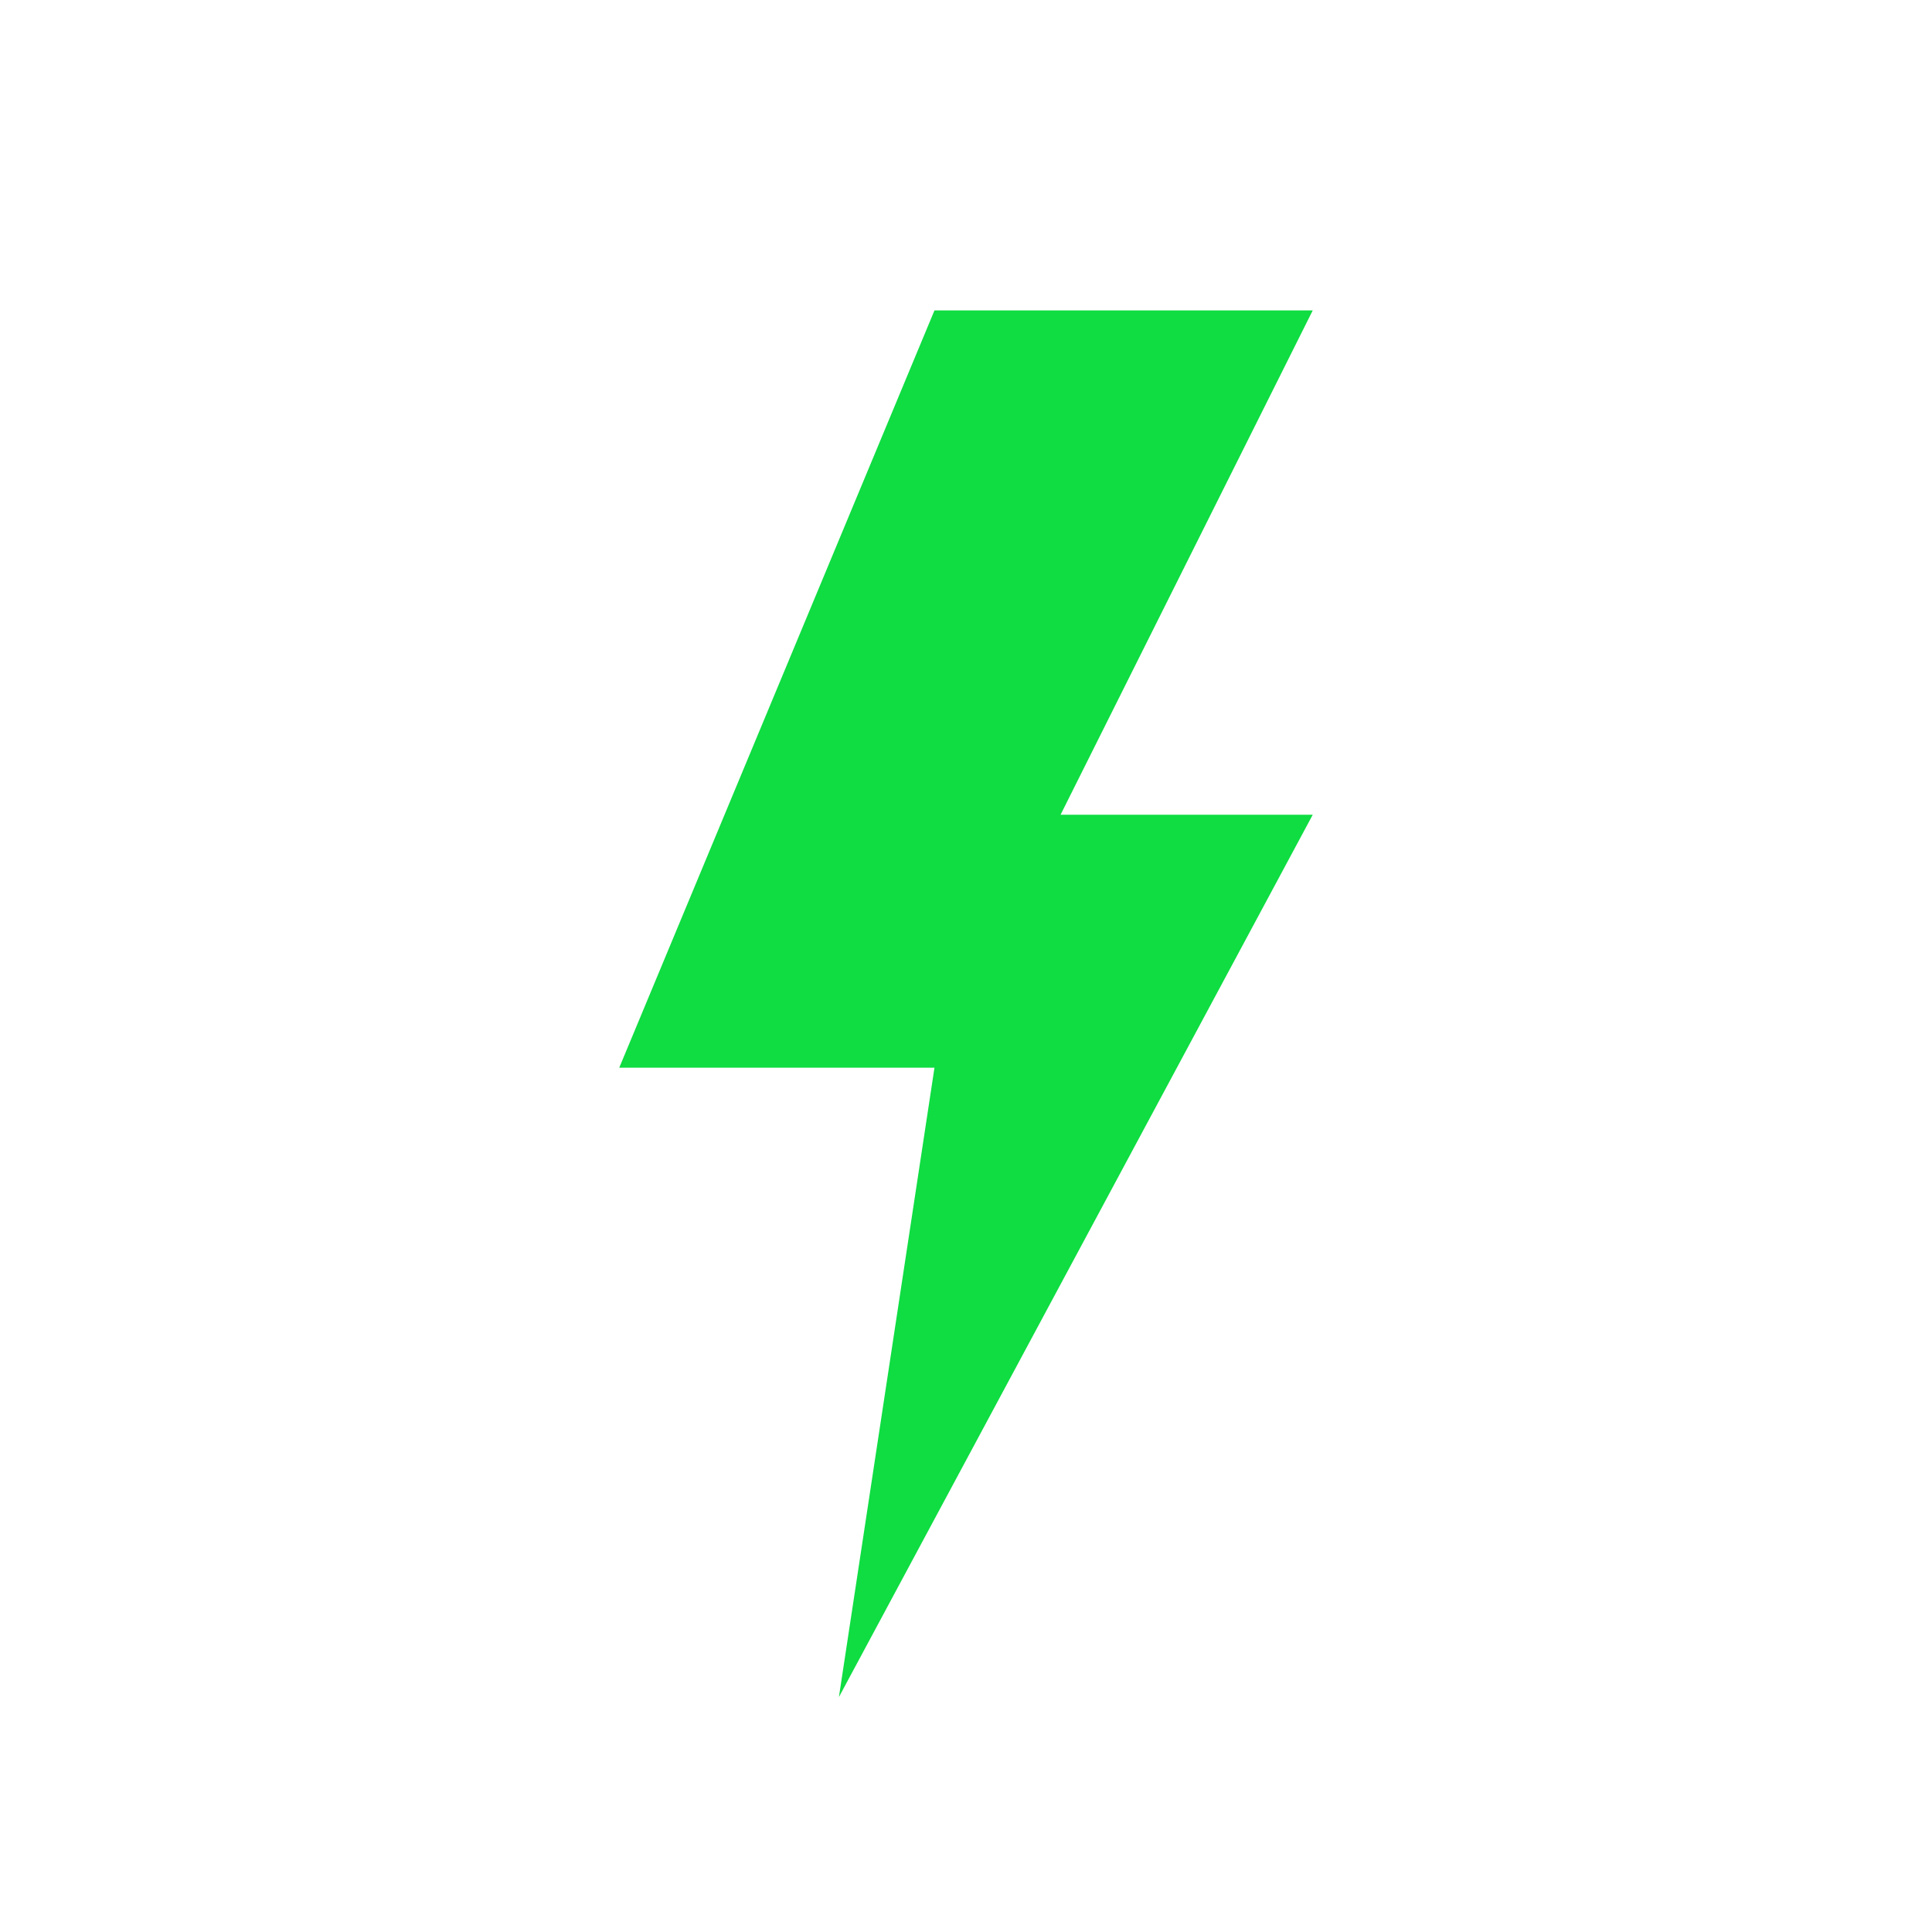
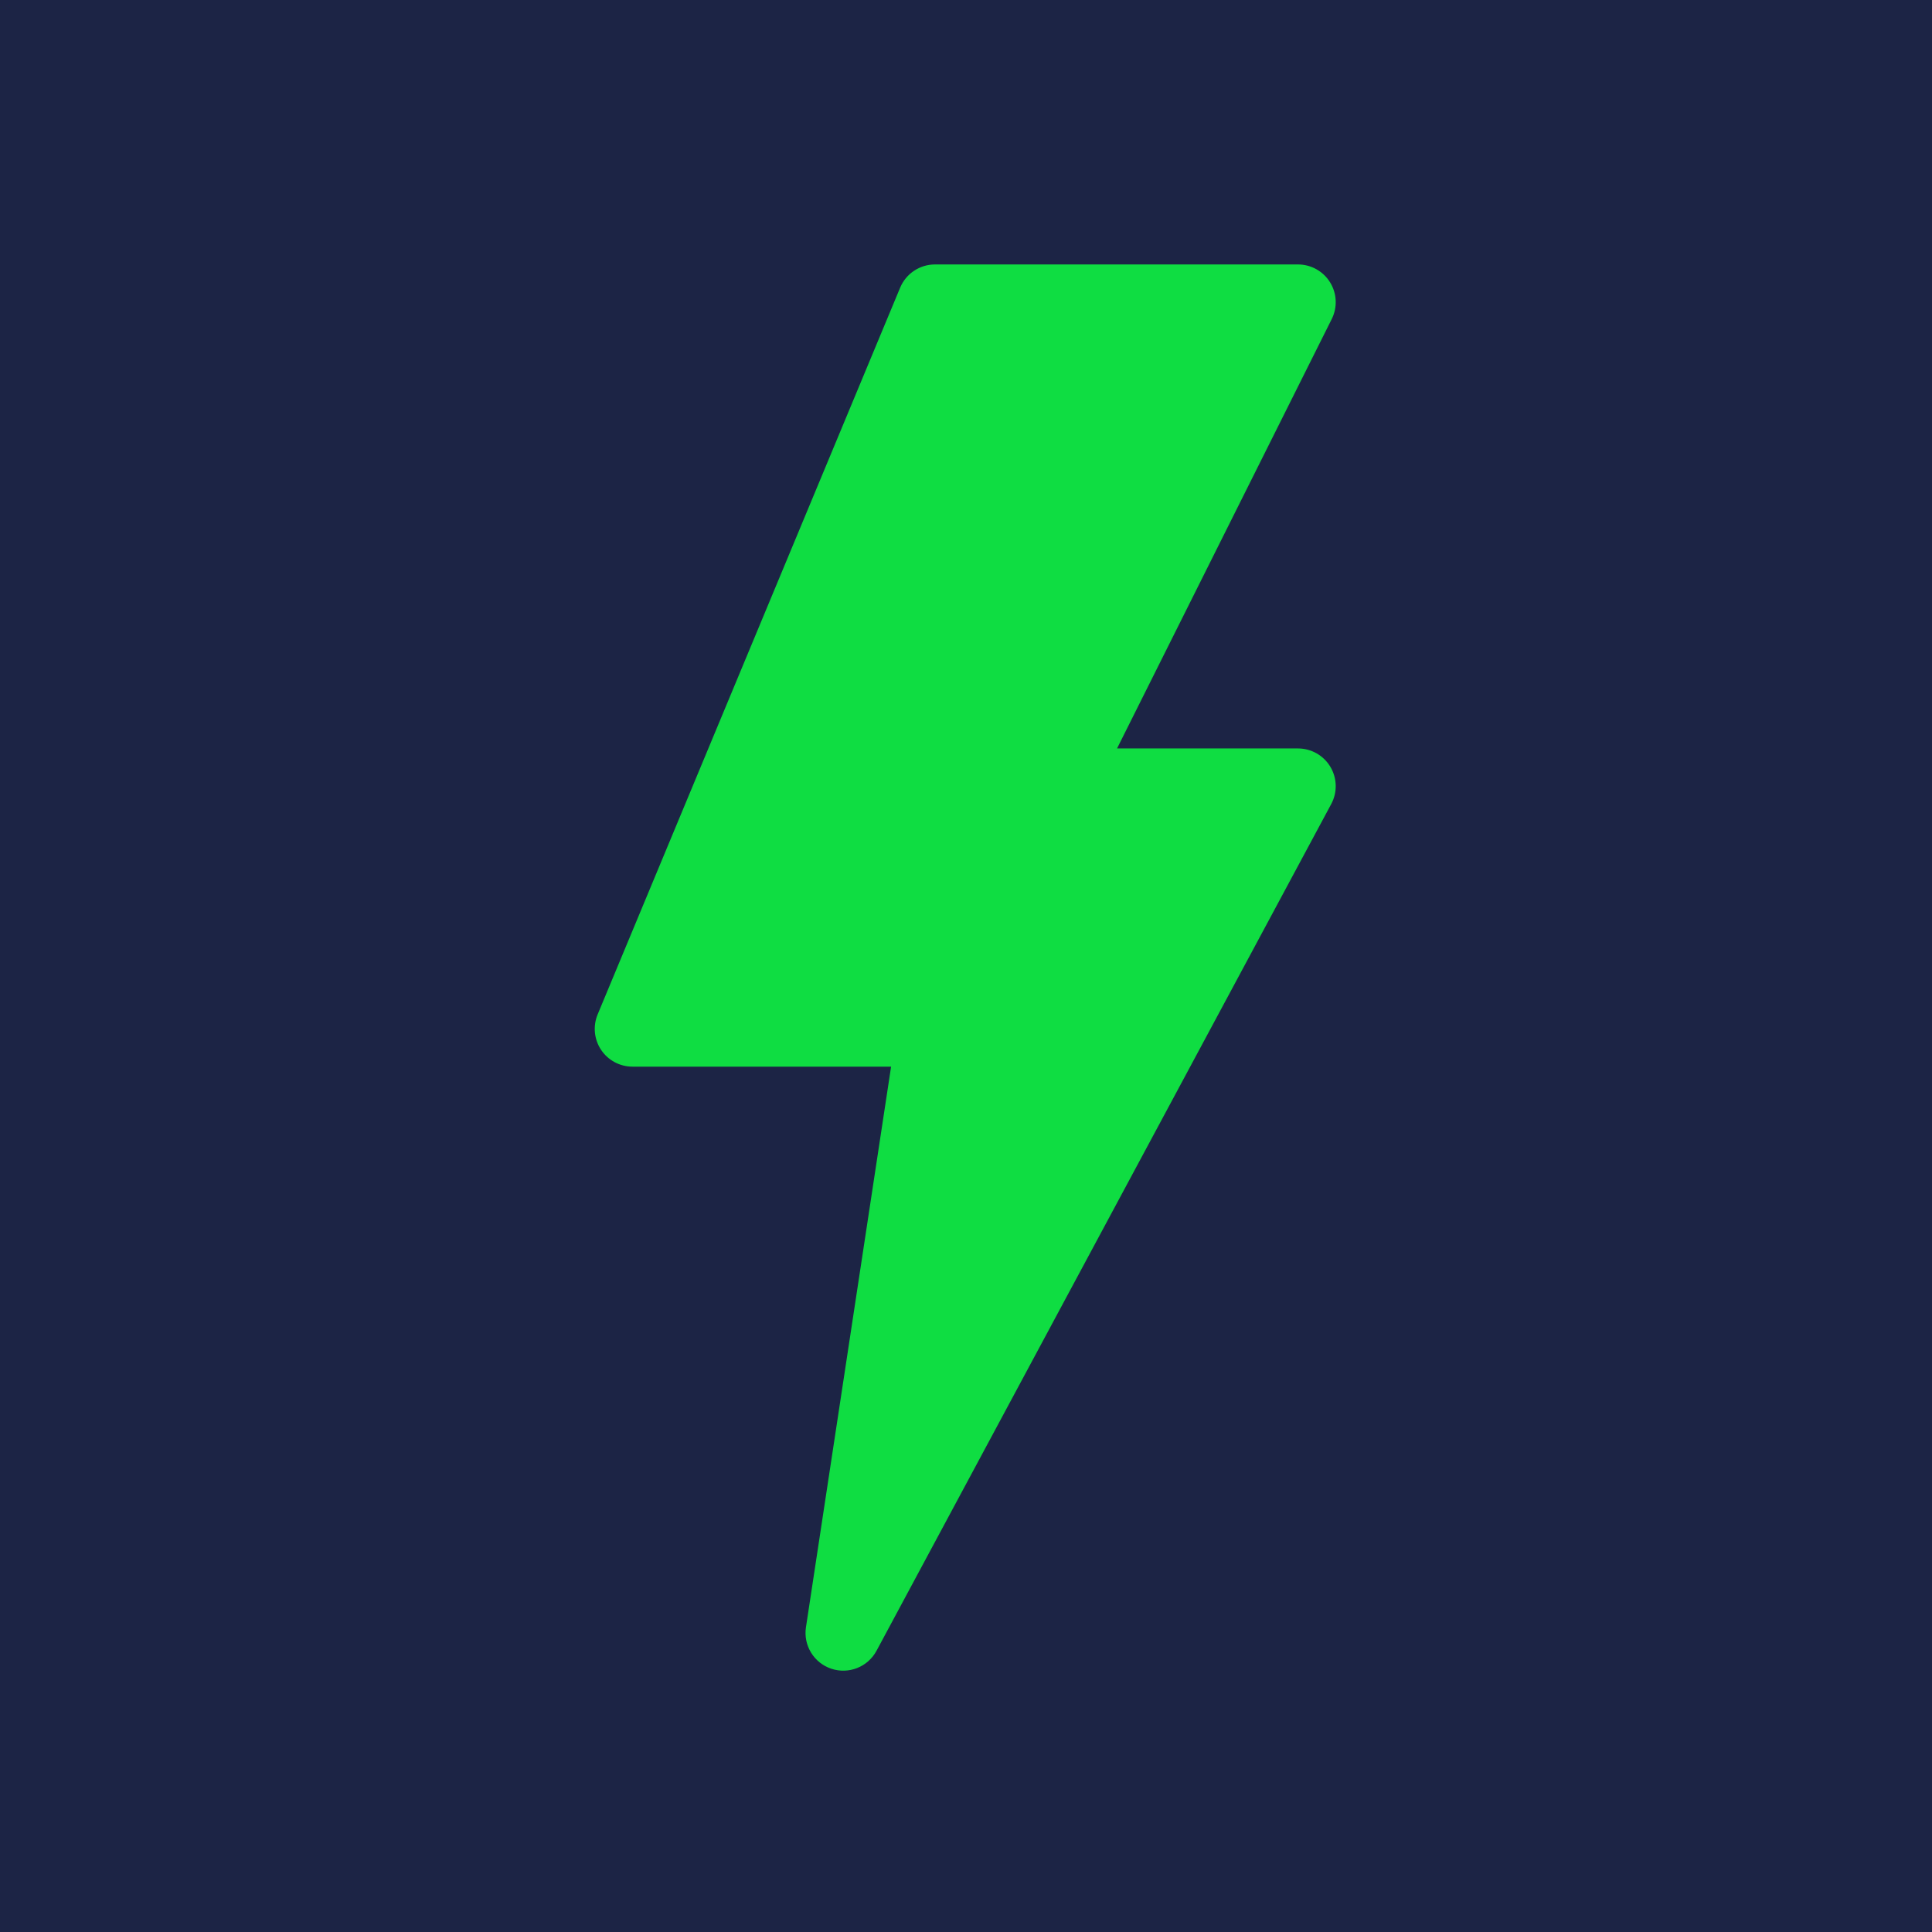
- <svg xmlns="http://www.w3.org/2000/svg" viewBox="0 0 76 76">
-   <path d="m36.76 12.21h14.88l-9.92 19.84h9.92l-18.64 34.71 3.76-24.76h-12.4z" fill="#0fdd42" />
-   <path d="m0 0h76v76h-76z" fill="none" />
+ <svg xmlns="http://www.w3.org/2000/svg" viewBox="0 0 1024 1024">
+   <rect x="-16" y="0" width="1083" height="1047" fill="#1C2445" />
+   <path fill="#0FDD42" d="M495.562,140.165L687.959,140.165C694.891,140.165 701.328,143.754 704.972,149.65C708.616,155.546 708.948,162.909 705.848,169.109L592.055,396.694L687.959,396.694C694.995,396.694 701.513,400.391 705.124,406.429C708.735,412.467 708.908,419.958 705.579,426.156L464.566,874.953C459.961,883.527 449.853,887.542 440.621,884.465C431.388,881.387 425.711,872.11 427.172,862.488L472.296,565.346L335.231,565.346C328.545,565.346 322.302,562.006 318.592,556.443C314.883,550.881 314.198,543.833 316.767,537.661L477.098,152.479C480.202,145.022 487.485,140.165 495.562,140.165Z" />
</svg>
